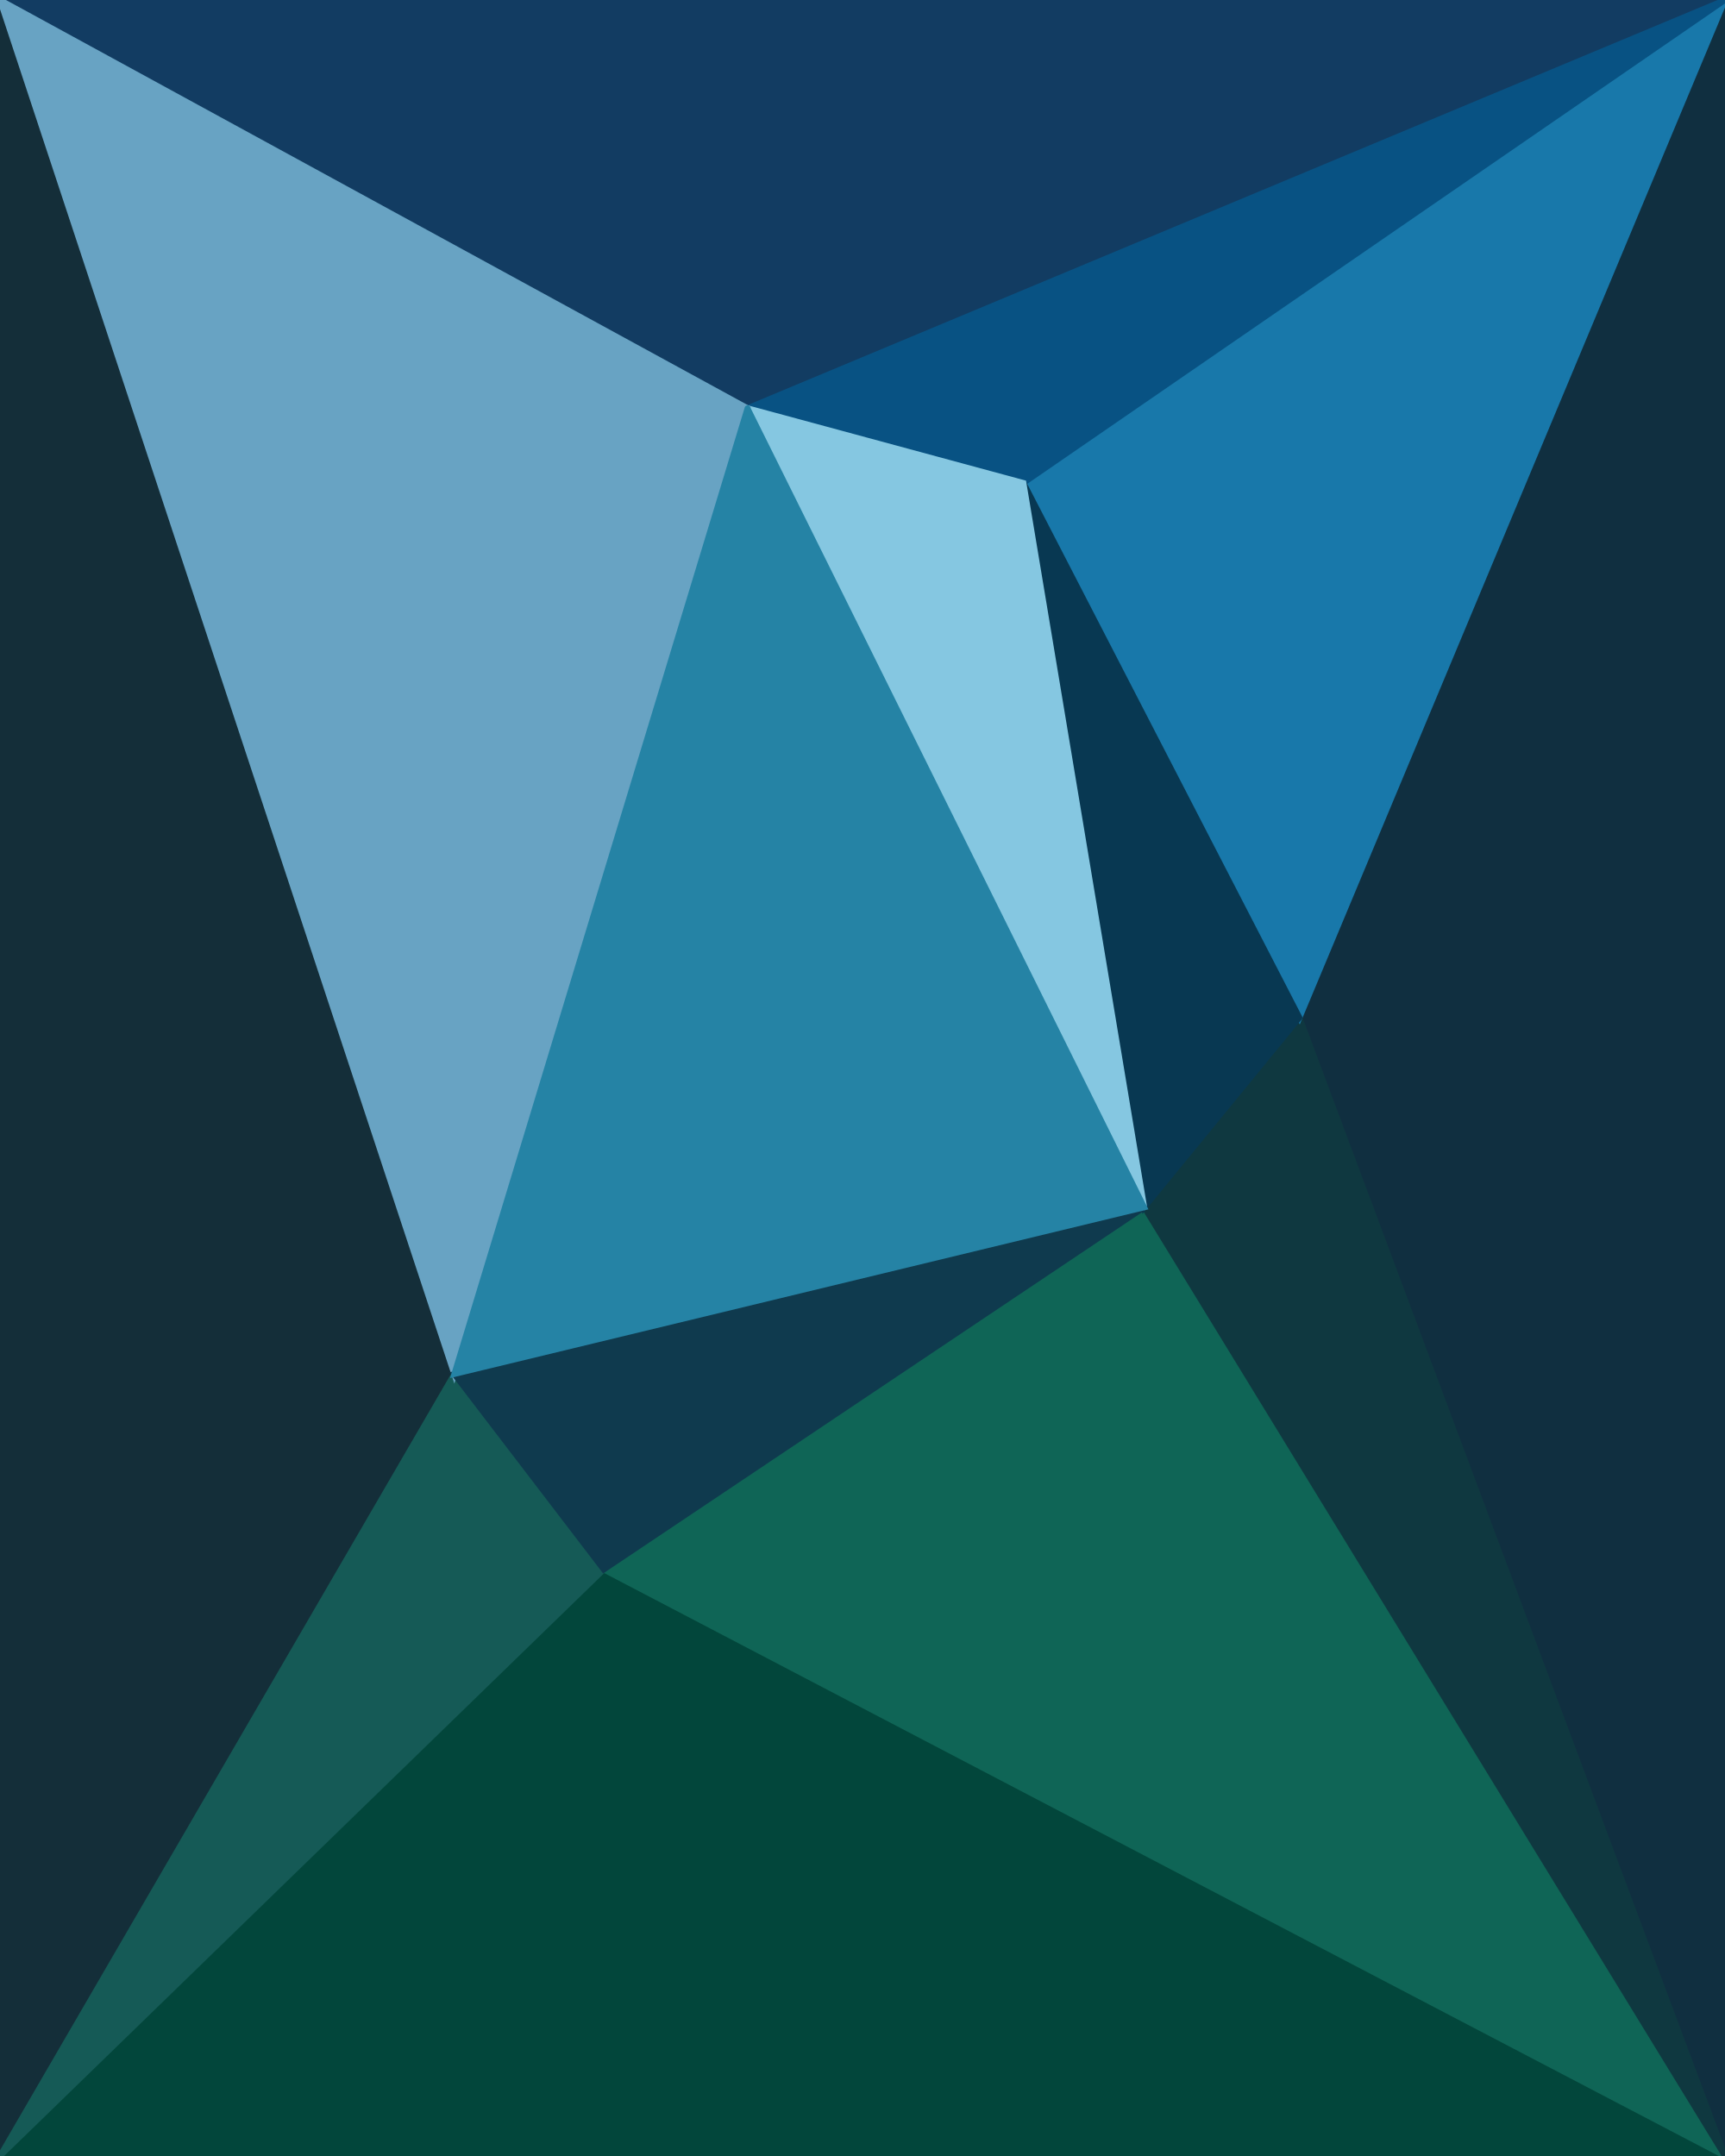
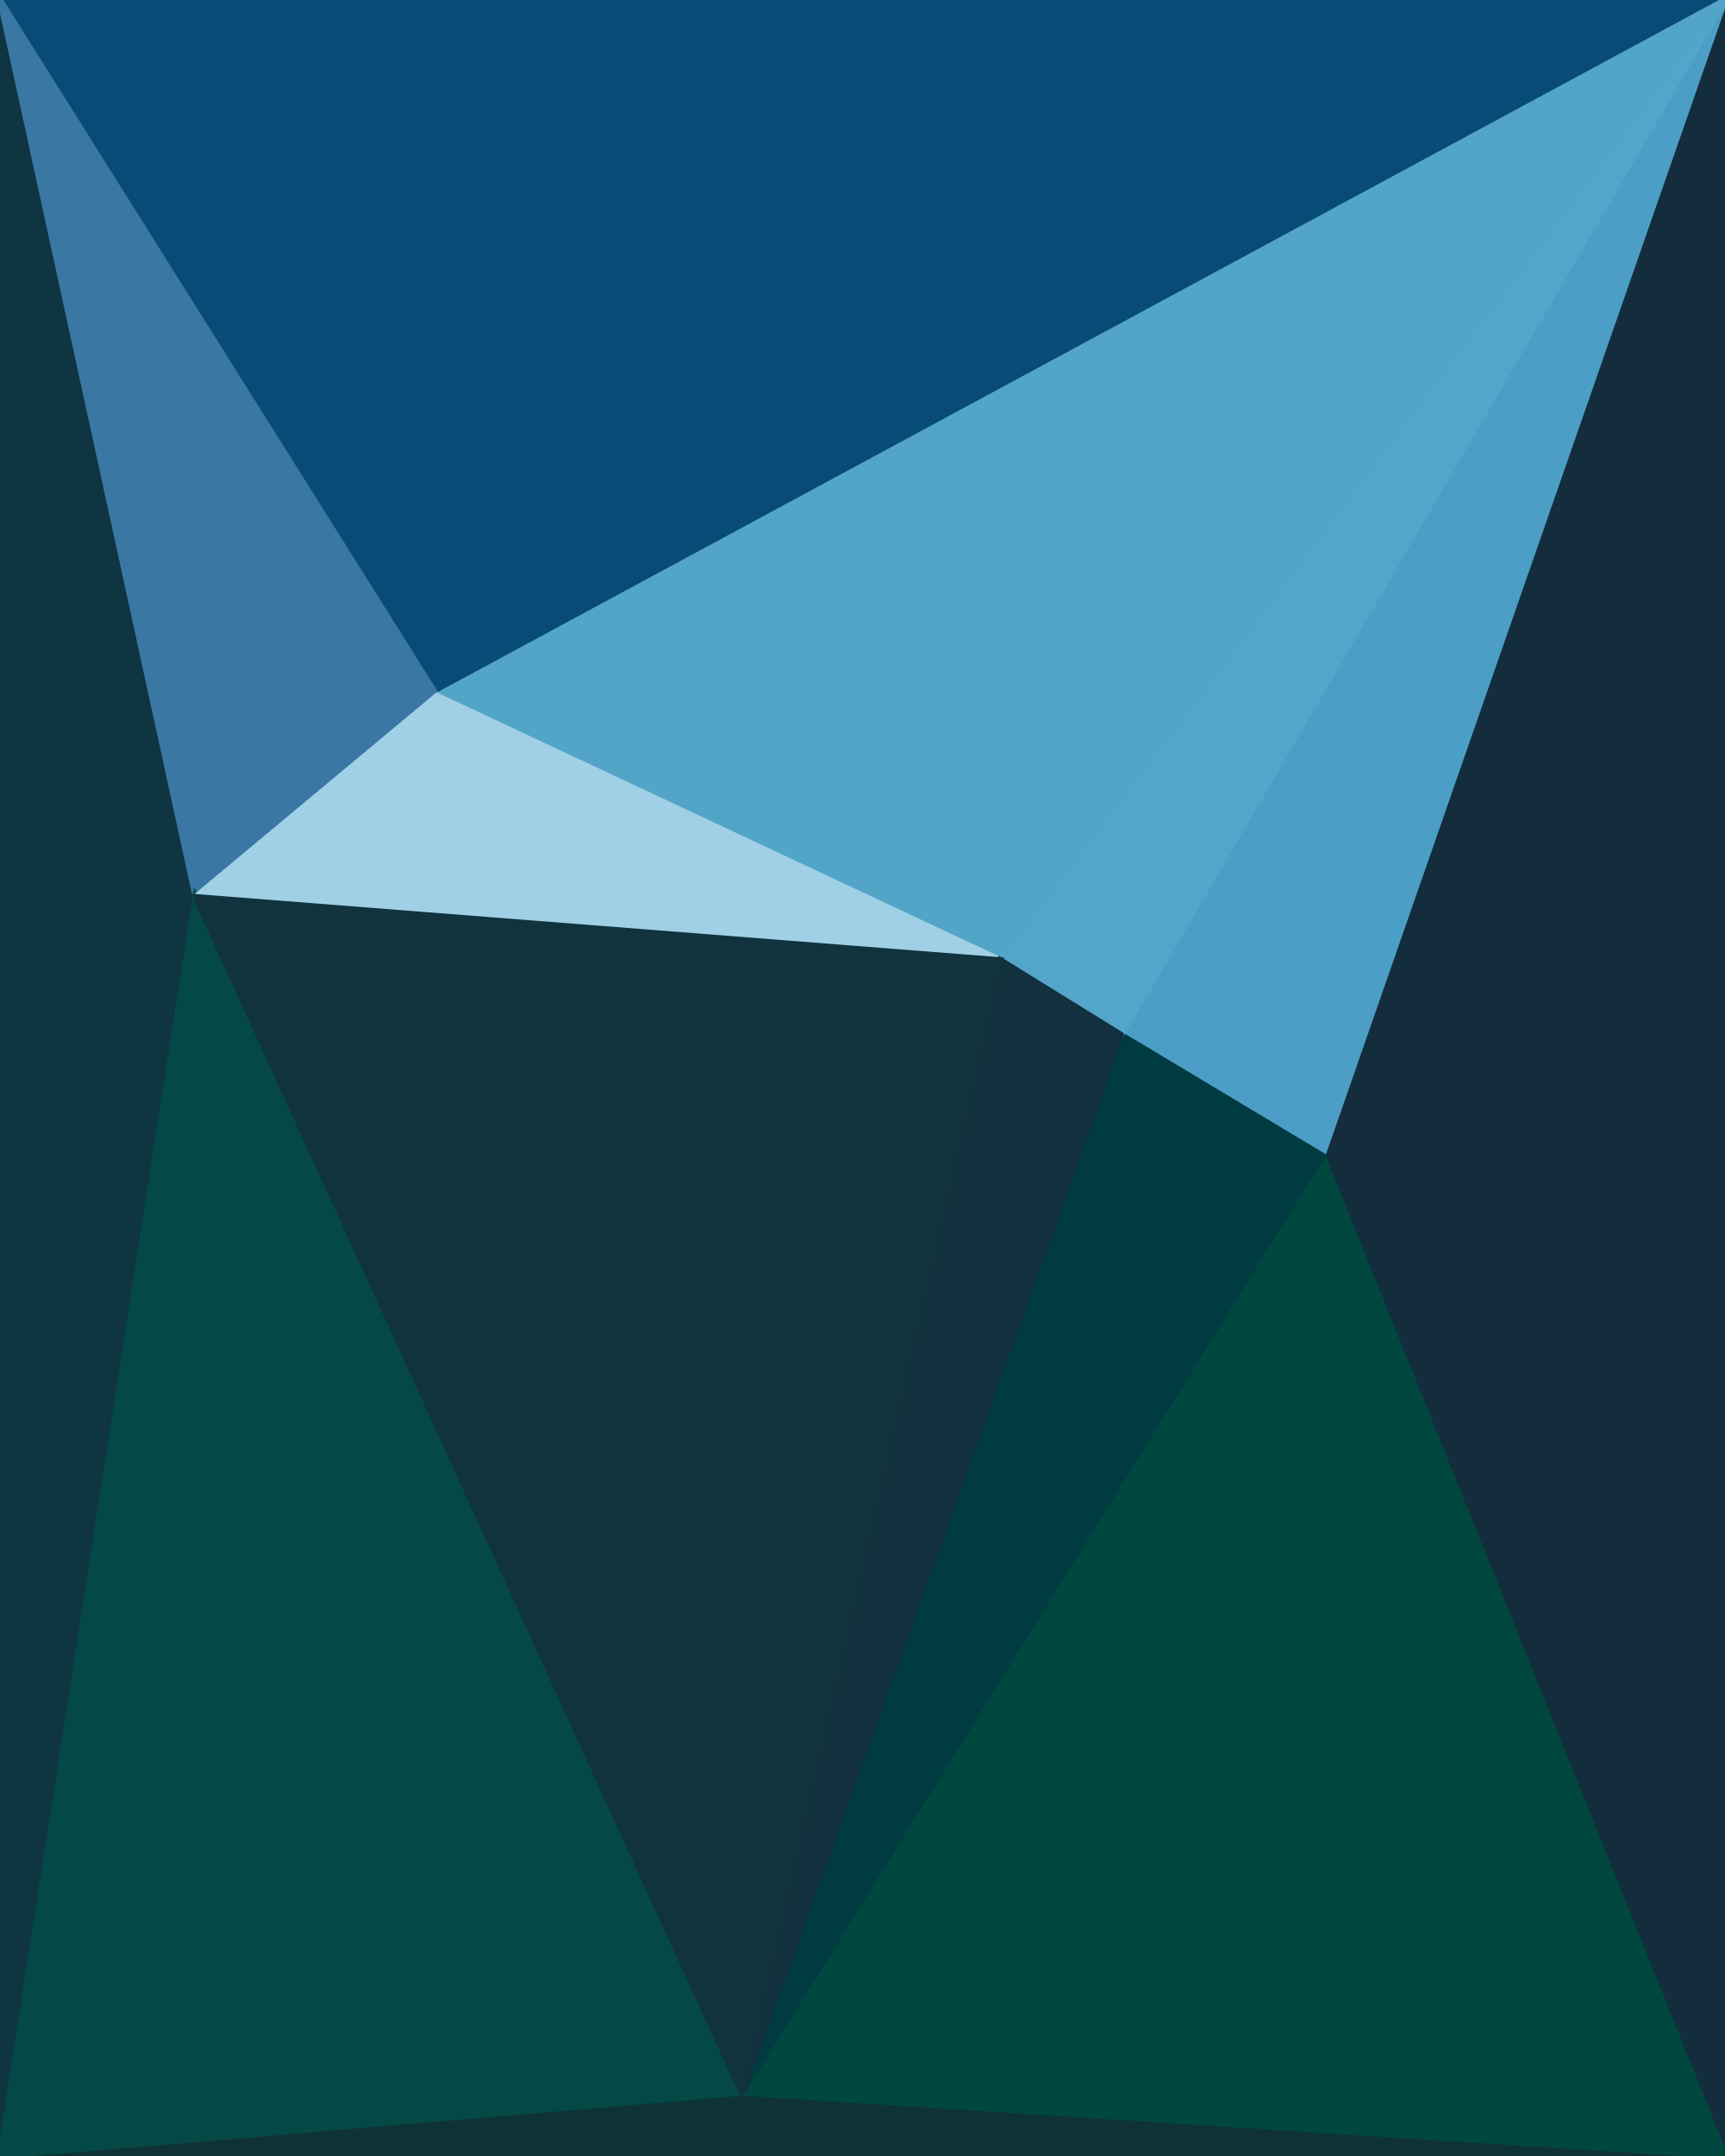
<svg xmlns="http://www.w3.org/2000/svg" width="300" height="375" viewBox="0 0 300 375">
  <g stroke-linecap="round">
-     <path fill="rgba(2,70,59,255)" stroke="rgba(2,70,59,255)" d="M300 375H0l105-102 195 102" />
-     <path fill="rgba(15,101,86,255)" stroke="rgba(15,101,86,255)" d="M300 375 105 273l94-63 101 165" />
-     <path fill="rgba(16,47,64,255)" stroke="rgba(16,47,64,255)" d="M300 0v375l-74-198L300 0" />
-     <path fill="rgba(15,56,64,255)" stroke="rgba(15,56,64,255)" d="M300 375 199 210l27-33 74 198" />
-     <path fill="rgba(18,60,98,255)" stroke="rgba(18,60,98,255)" d="M0 0h300L130 71 0 0" />
-     <path fill="rgba(24,120,170,255)" stroke="rgba(24,120,170,255)" d="m300 0-74 177-48-93L300 0" />
-     <path fill="rgba(8,82,131,255)" stroke="rgba(8,82,131,255)" d="M130 71 300 0 178 84l-48-13" />
-     <path fill="rgba(8,56,82,255)" stroke="rgba(8,56,82,255)" d="m226 177-27 33-21-126 48 93" />
-     <path fill="rgba(133,199,225,255)" stroke="rgba(133,199,225,255)" d="M199 210 130 71l48 13 21 126" />
-     <path fill="rgba(20,46,57,255)" stroke="rgba(20,46,57,255)" d="M0 375V0l79 239L0 375" />
-     <path fill="rgba(21,90,86,255)" stroke="rgba(21,90,86,255)" d="M105 273 0 375l79-136 26 34" />
-     <path fill="rgba(104,163,195,255)" stroke="rgba(104,163,195,255)" d="m0 0 130 71-51 168L0 0" />
-     <path fill="rgba(15,58,78,255)" stroke="rgba(15,58,78,255)" d="m199 210-94 63-26-34 120-29" />
-     <path fill="rgba(37,131,165,255)" stroke="rgba(37,131,165,255)" d="m130 71 69 139-120 29 51-168" />
+     <path fill="rgba(19,45,60,255)" stroke="rgba(19,45,60,255)" d="M300 0v375l-70-174L300 0" />
+     <path fill="rgba(15,52,66,255)" stroke="rgba(15,52,66,255)" d="M0 375V0l34 156L0 375" />
+     <path fill="rgba(76,158,198,255)" stroke="rgba(76,158,198,255)" d="m300 0-70 201-35-21L300 0" />
+     <path fill="rgba(8,75,118,255)" stroke="rgba(8,75,118,255)" d="M0 0h300L76 121 0 0" />
+     <path fill="rgba(58,119,163,255)" stroke="rgba(58,119,163,255)" d="M34 156 0 0l76 121-42 35" />
+     <path fill="rgba(15,51,53,255)" stroke="rgba(15,51,53,255)" d="M300 375H0l129-11 171 11" />
+     <path fill="rgba(0,71,64,255)" stroke="rgba(0,71,64,255)" d="m230 201 70 174-171-11 101-163" />
+     <path fill="rgba(0,59,65,255)" stroke="rgba(0,59,65,255)" d="m195 180 35 21-101 163 66-184" />
+     <path fill="rgba(4,73,69,255)" stroke="rgba(4,73,69,255)" d="m0 375 34-219 95 208L0 375" />
+     <path fill="rgba(83,165,202,255)" stroke="rgba(83,165,202,255)" d="M300 0 195 180l-21-13L300 0" />
+     <path fill="rgba(82,165,199,255)" stroke="rgba(82,165,199,255)" d="M76 121 300 0 174 167l-98-46" />
+     <path fill="rgba(160,208,230,255)" stroke="rgba(160,208,230,255)" d="m34 156 42-35 98 46-140-11" />
+     <path fill="rgba(18,48,62,255)" stroke="rgba(18,48,62,255)" d="m195 180-66 184 45-197 21 13" />
+     <path fill="rgba(16,51,61,255)" stroke="rgba(16,51,61,255)" d="M129 364 34 156l140 11-45 197" />
  </g>
</svg>
